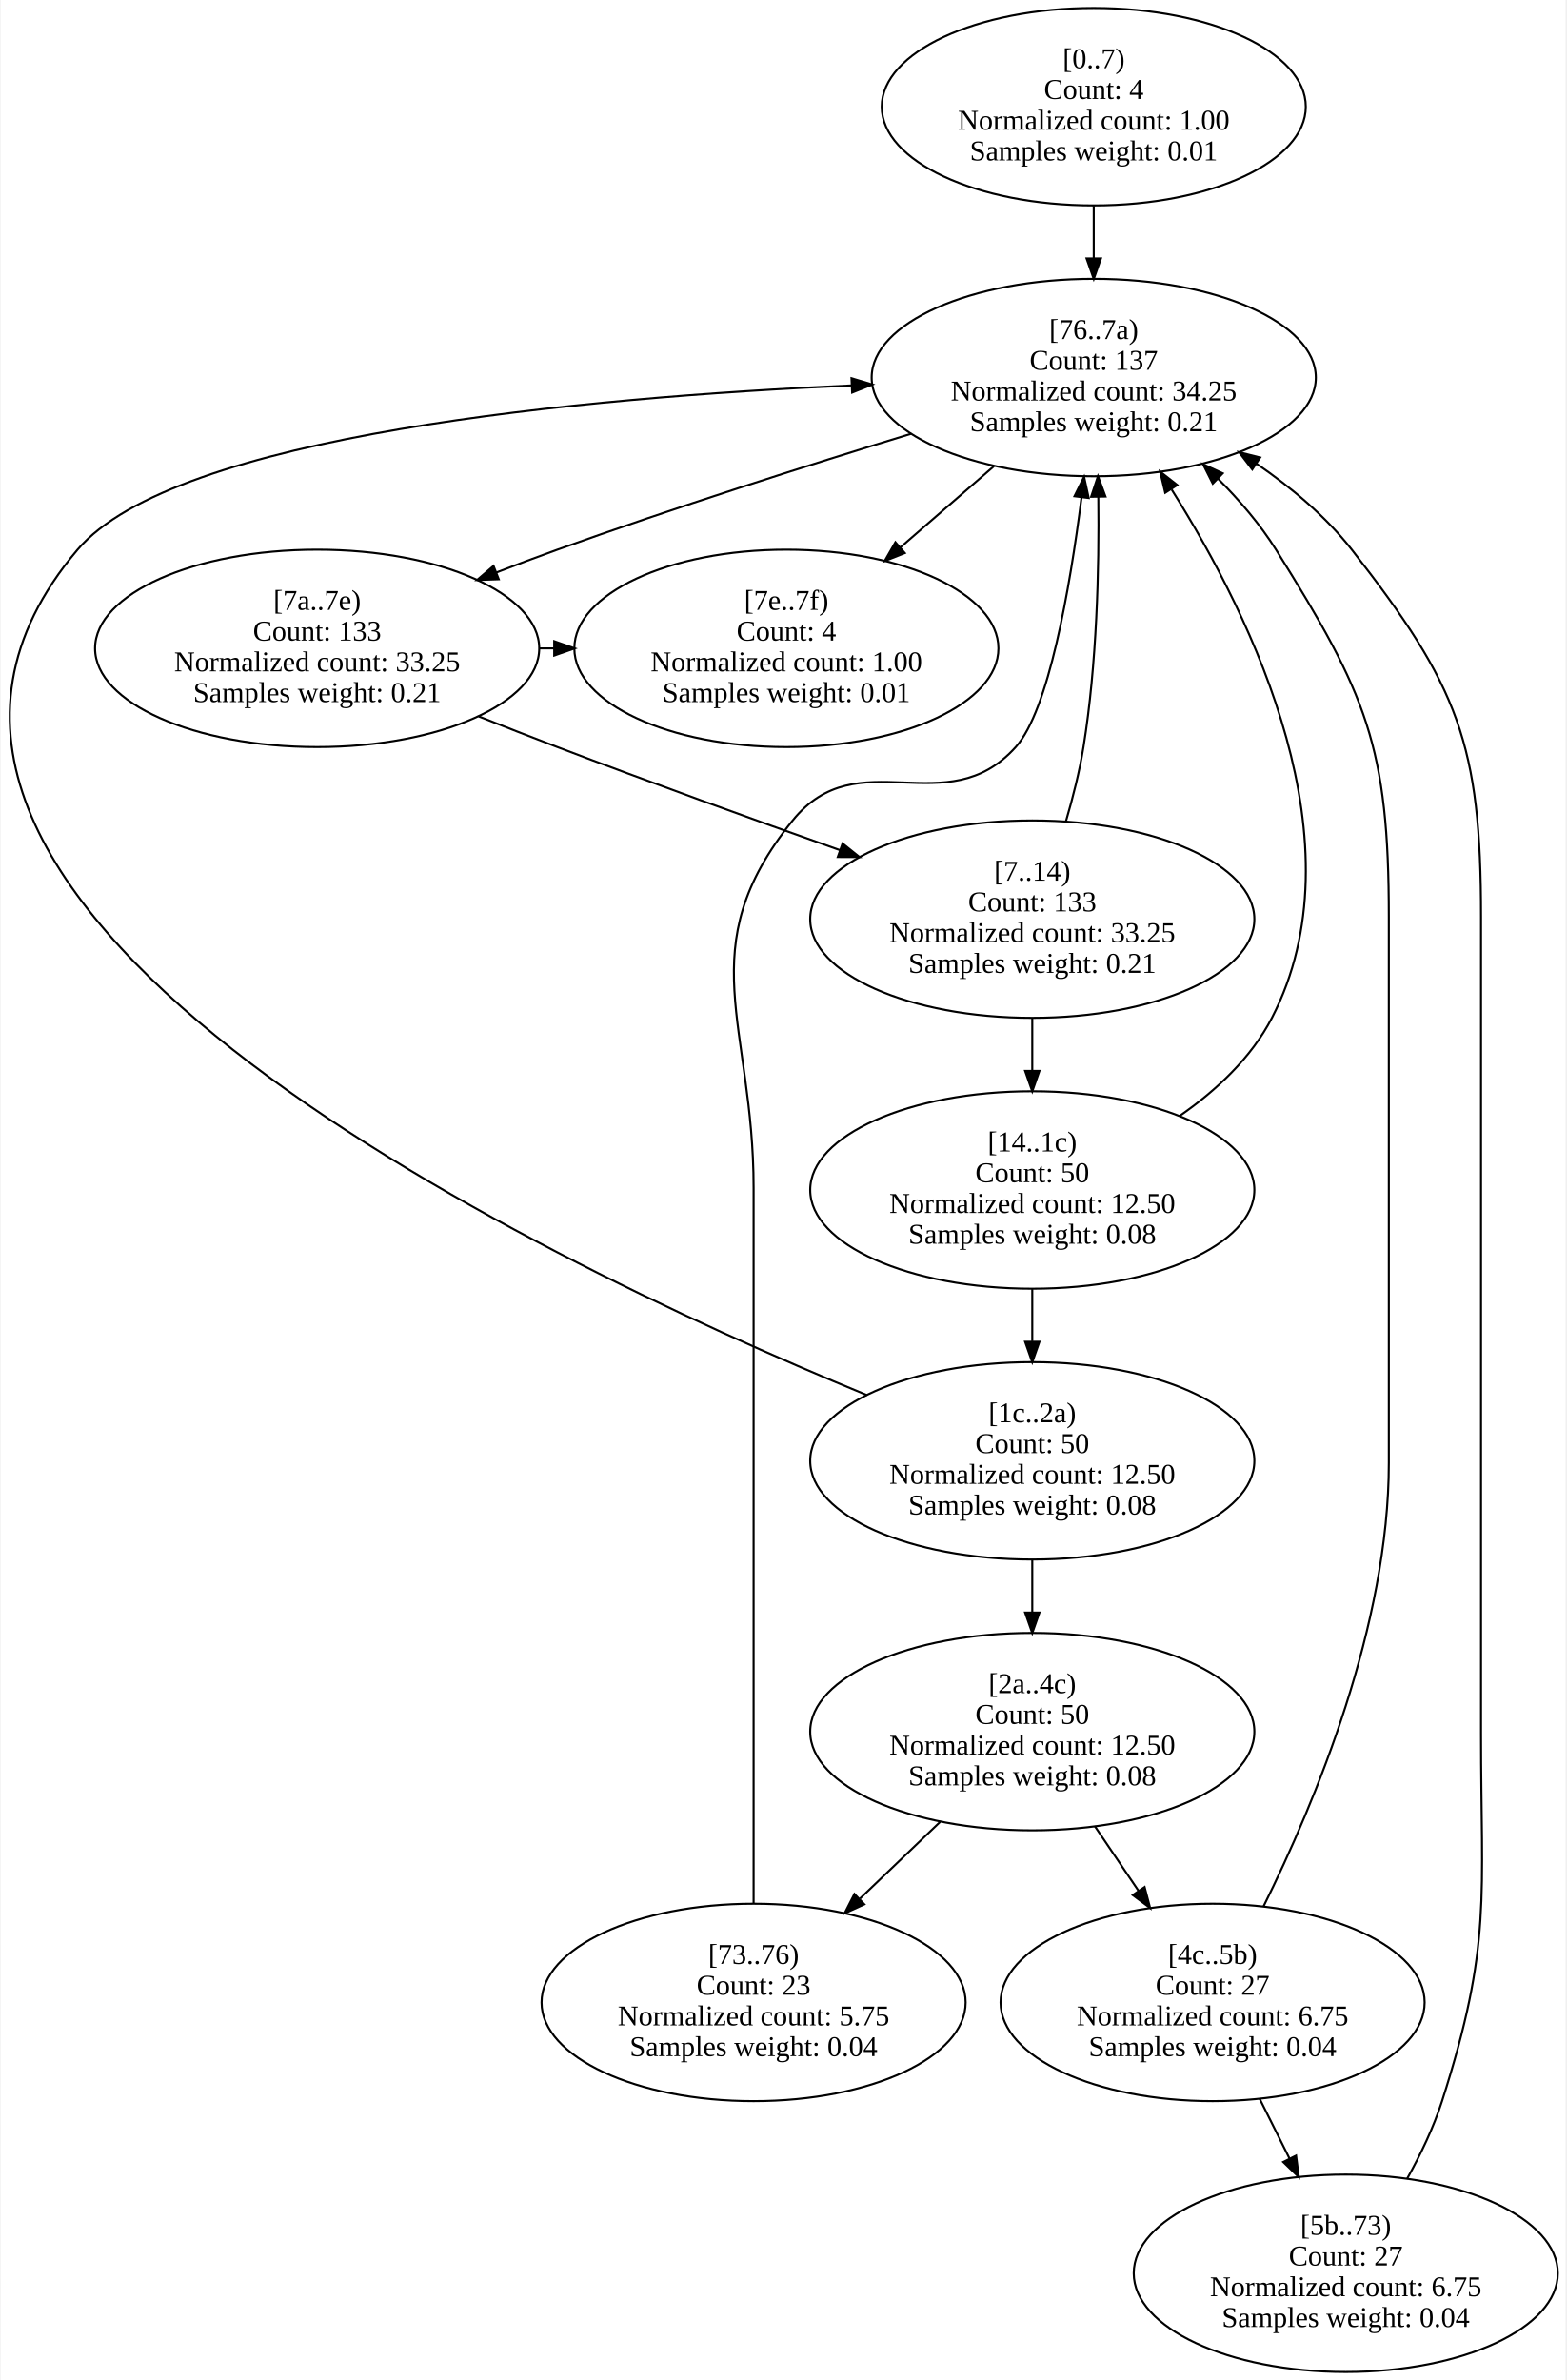
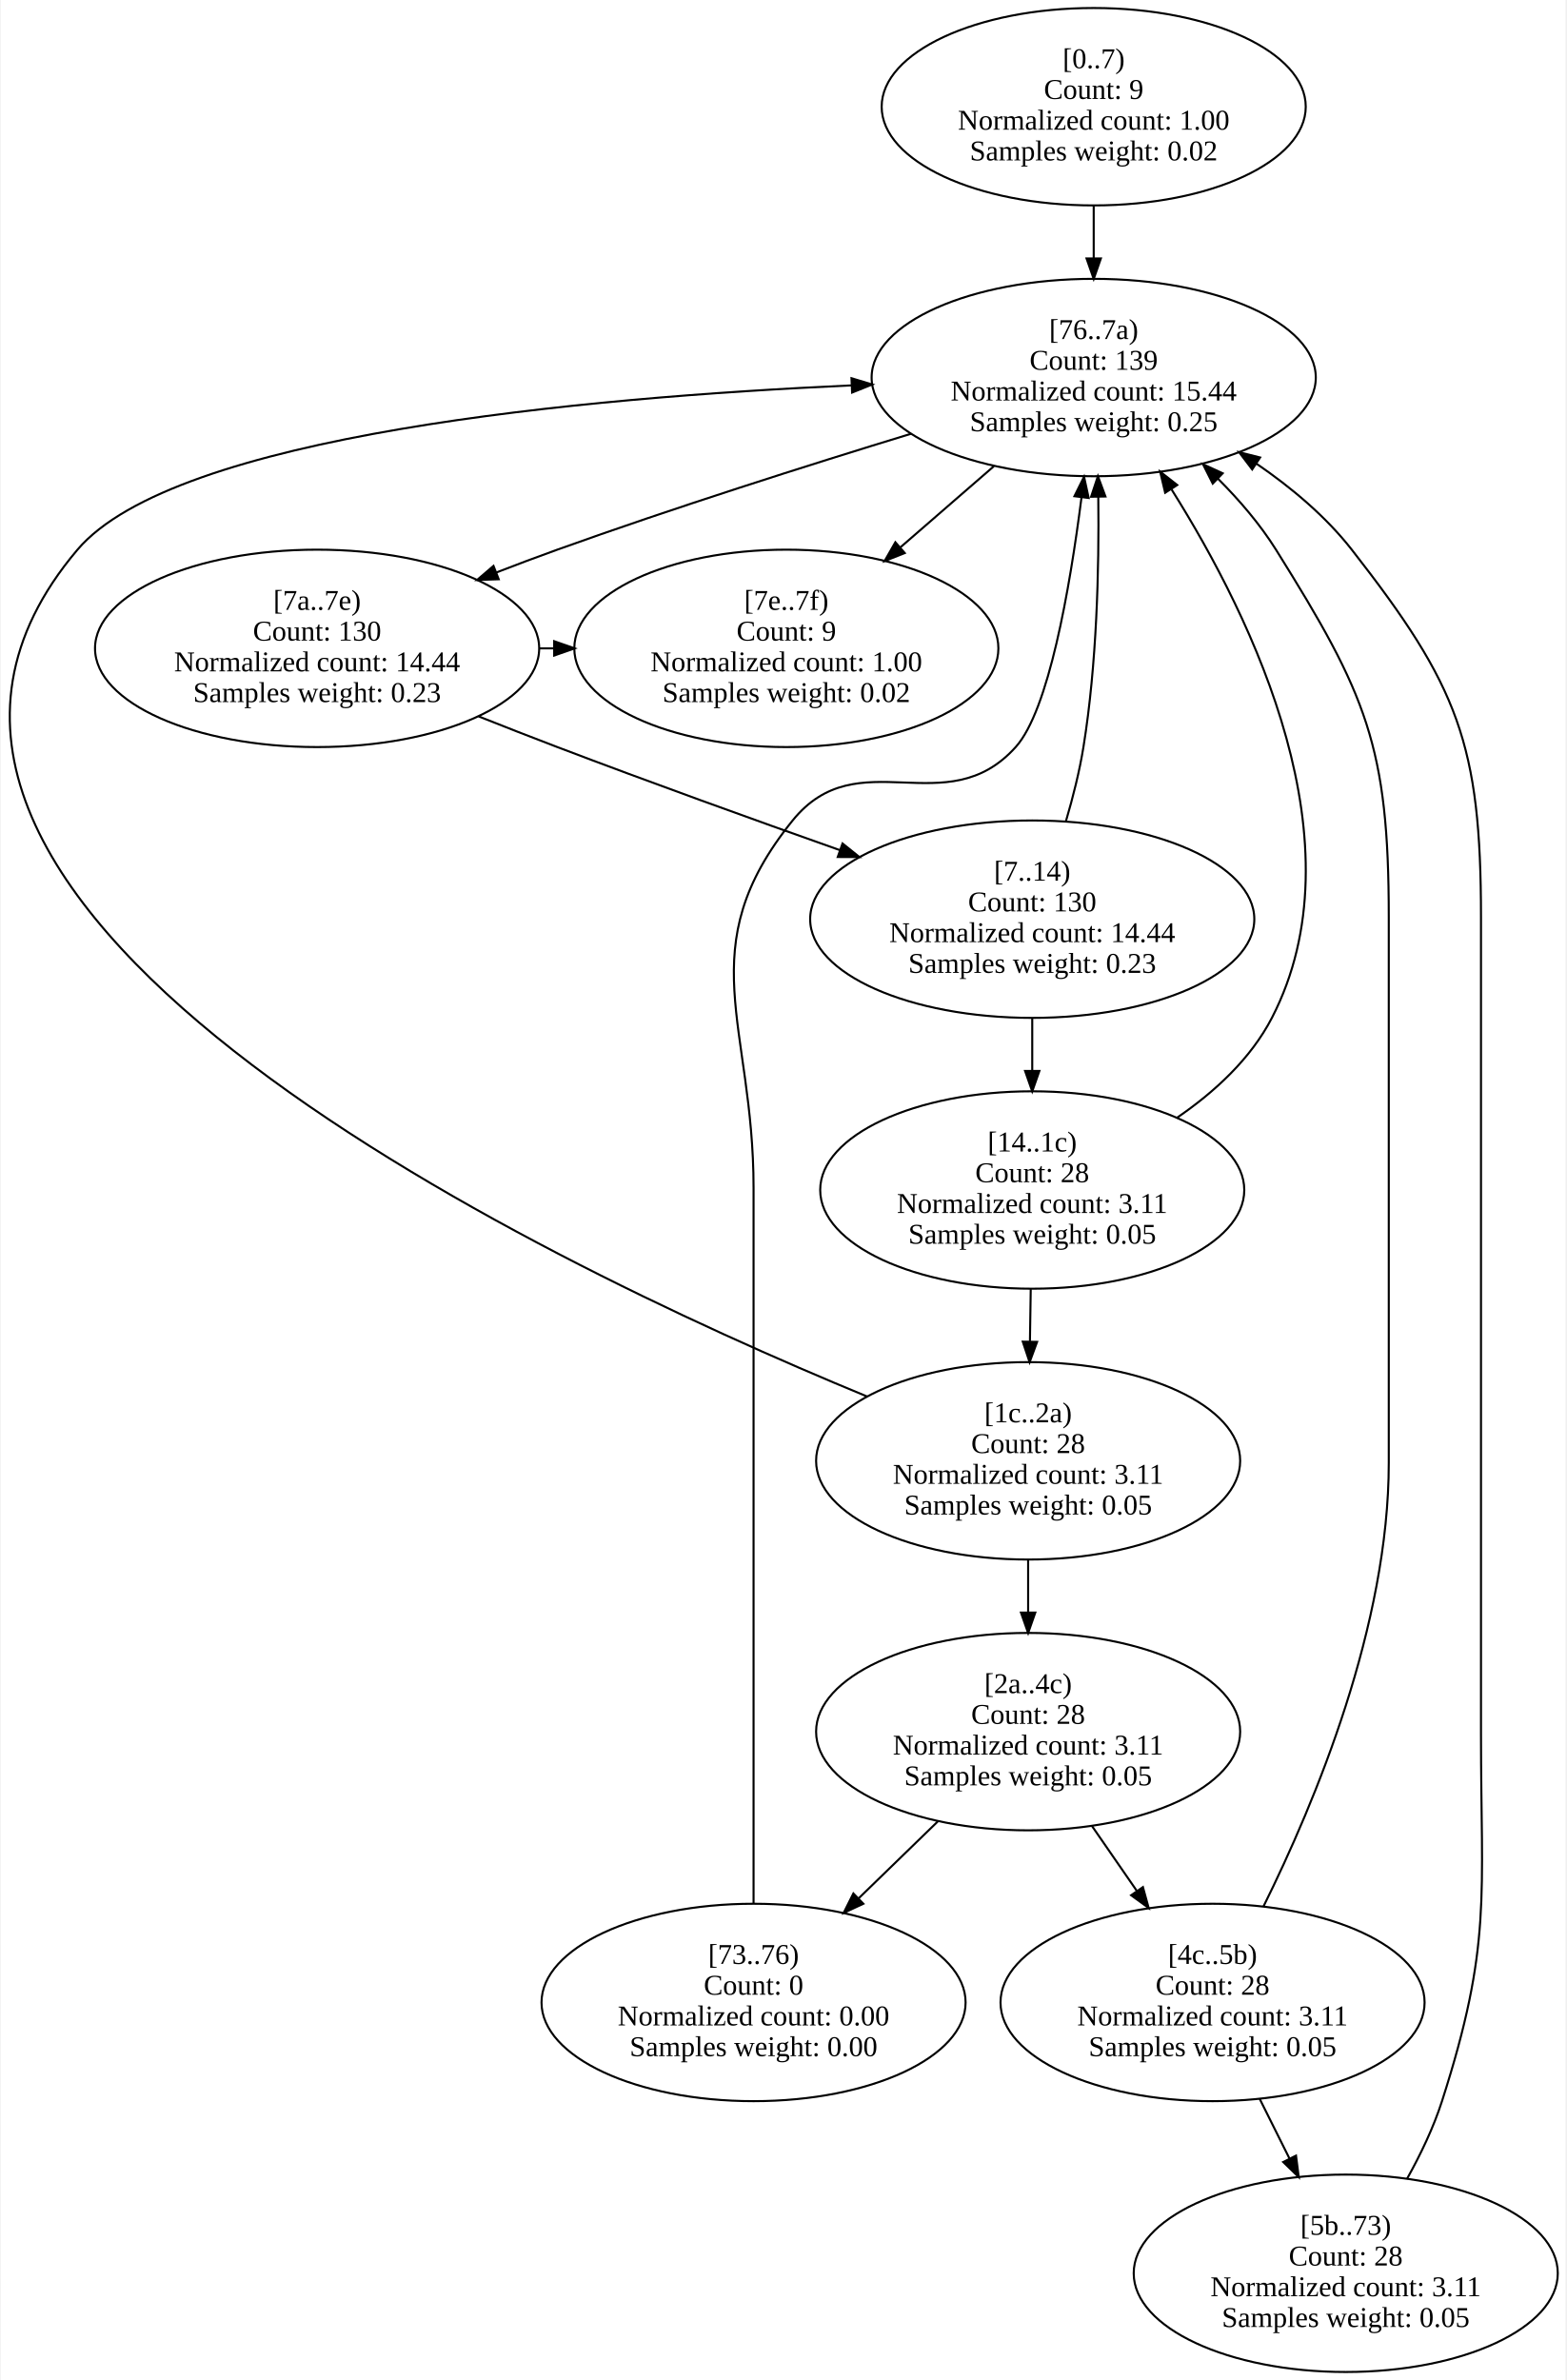
- <svg xmlns="http://www.w3.org/2000/svg" width="764pt" height="1161pt" viewBox="0.00 0.00 763.70 1161.50">
+ <svg xmlns="http://www.w3.org/2000/svg" width="764pt" height="1161pt" viewBox="0.00 0.00 763.66 1161.50">
  <g id="graph0" class="graph" transform="scale(1 1) rotate(0) translate(4 1157.5)">
-     <polygon fill="white" stroke="transparent" points="-4,4 -4,-1157.5 759.7,-1157.5 759.7,4 -4,4" />
+     <polygon fill="white" stroke="transparent" points="-4,4 -4,-1157.5 759.66,-1157.5 759.66,4 -4,4" />
    <g id="node1" class="node">
-       <ellipse fill="none" stroke="black" cx="529.46" cy="-1105.42" rx="103.48" ry="48.17" />
-       <text text-anchor="middle" x="529.46" y="-1124.22" font-family="Times New Roman,serif" font-size="14.00">[0..7)</text>
-       <text text-anchor="middle" x="529.46" y="-1109.22" font-family="Times New Roman,serif" font-size="14.00">Count: 4</text>
-       <text text-anchor="middle" x="529.46" y="-1094.22" font-family="Times New Roman,serif" font-size="14.00">Normalized count: 1.00</text>
-       <text text-anchor="middle" x="529.46" y="-1079.22" font-family="Times New Roman,serif" font-size="14.00">Samples weight: 0.01</text>
+       <ellipse fill="none" stroke="black" cx="529.42" cy="-1105.42" rx="103.48" ry="48.17" />
+       <text text-anchor="middle" x="529.42" y="-1124.22" font-family="Times New Roman,serif" font-size="14.00">[0..7)</text>
+       <text text-anchor="middle" x="529.42" y="-1109.22" font-family="Times New Roman,serif" font-size="14.00">Count: 9</text>
+       <text text-anchor="middle" x="529.42" y="-1094.22" font-family="Times New Roman,serif" font-size="14.00">Normalized count: 1.00</text>
+       <text text-anchor="middle" x="529.42" y="-1079.22" font-family="Times New Roman,serif" font-size="14.00">Samples weight: 0.02</text>
    </g>
    <g id="node9" class="node">
-       <ellipse fill="none" stroke="black" cx="529.46" cy="-973.25" rx="108.38" ry="48.17" />
-       <text text-anchor="middle" x="529.46" y="-992.05" font-family="Times New Roman,serif" font-size="14.00">[76..7a)</text>
-       <text text-anchor="middle" x="529.46" y="-977.05" font-family="Times New Roman,serif" font-size="14.00">Count: 137</text>
-       <text text-anchor="middle" x="529.46" y="-962.05" font-family="Times New Roman,serif" font-size="14.00">Normalized count: 34.25</text>
-       <text text-anchor="middle" x="529.46" y="-947.05" font-family="Times New Roman,serif" font-size="14.00">Samples weight: 0.21</text>
+       <ellipse fill="none" stroke="black" cx="529.42" cy="-973.25" rx="108.38" ry="48.17" />
+       <text text-anchor="middle" x="529.42" y="-992.05" font-family="Times New Roman,serif" font-size="14.00">[76..7a)</text>
+       <text text-anchor="middle" x="529.42" y="-977.05" font-family="Times New Roman,serif" font-size="14.00">Count: 139</text>
+       <text text-anchor="middle" x="529.42" y="-962.05" font-family="Times New Roman,serif" font-size="14.00">Normalized count: 15.44</text>
+       <text text-anchor="middle" x="529.42" y="-947.05" font-family="Times New Roman,serif" font-size="14.00">Samples weight: 0.25</text>
    </g>
    <g id="edge1" class="edge">
-       <path fill="none" stroke="black" d="M529.46,-1057.05C529.46,-1048.79 529.46,-1040.1 529.46,-1031.6" />
-       <polygon fill="black" stroke="black" points="532.96,-1031.36 529.46,-1021.36 525.96,-1031.36 532.96,-1031.36" />
+       <path fill="none" stroke="black" d="M529.42,-1057.05C529.42,-1048.79 529.42,-1040.1 529.42,-1031.6" />
+       <polygon fill="black" stroke="black" points="532.92,-1031.36 529.42,-1021.36 525.92,-1031.36 532.92,-1031.36" />
    </g>
    <g id="node2" class="node">
-       <ellipse fill="none" stroke="black" cx="499.46" cy="-708.92" rx="108.38" ry="48.17" />
-       <text text-anchor="middle" x="499.46" y="-727.72" font-family="Times New Roman,serif" font-size="14.00">[7..14)</text>
-       <text text-anchor="middle" x="499.46" y="-712.72" font-family="Times New Roman,serif" font-size="14.00">Count: 133</text>
-       <text text-anchor="middle" x="499.46" y="-697.72" font-family="Times New Roman,serif" font-size="14.00">Normalized count: 33.25</text>
-       <text text-anchor="middle" x="499.46" y="-682.72" font-family="Times New Roman,serif" font-size="14.00">Samples weight: 0.21</text>
+       <ellipse fill="none" stroke="black" cx="499.42" cy="-708.92" rx="108.38" ry="48.17" />
+       <text text-anchor="middle" x="499.42" y="-727.72" font-family="Times New Roman,serif" font-size="14.00">[7..14)</text>
+       <text text-anchor="middle" x="499.42" y="-712.72" font-family="Times New Roman,serif" font-size="14.00">Count: 130</text>
+       <text text-anchor="middle" x="499.42" y="-697.72" font-family="Times New Roman,serif" font-size="14.00">Normalized count: 14.44</text>
+       <text text-anchor="middle" x="499.42" y="-682.72" font-family="Times New Roman,serif" font-size="14.00">Samples weight: 0.23</text>
    </g>
    <g id="node3" class="node">
-       <ellipse fill="none" stroke="black" cx="499.46" cy="-576.75" rx="108.38" ry="48.17" />
-       <text text-anchor="middle" x="499.46" y="-595.55" font-family="Times New Roman,serif" font-size="14.00">[14..1c)</text>
-       <text text-anchor="middle" x="499.46" y="-580.55" font-family="Times New Roman,serif" font-size="14.00">Count: 50</text>
-       <text text-anchor="middle" x="499.46" y="-565.55" font-family="Times New Roman,serif" font-size="14.00">Normalized count: 12.50</text>
-       <text text-anchor="middle" x="499.46" y="-550.55" font-family="Times New Roman,serif" font-size="14.00">Samples weight: 0.08</text>
+       <ellipse fill="none" stroke="black" cx="499.42" cy="-576.75" rx="103.48" ry="48.17" />
+       <text text-anchor="middle" x="499.42" y="-595.55" font-family="Times New Roman,serif" font-size="14.00">[14..1c)</text>
+       <text text-anchor="middle" x="499.42" y="-580.55" font-family="Times New Roman,serif" font-size="14.00">Count: 28</text>
+       <text text-anchor="middle" x="499.42" y="-565.55" font-family="Times New Roman,serif" font-size="14.00">Normalized count: 3.11</text>
+       <text text-anchor="middle" x="499.42" y="-550.55" font-family="Times New Roman,serif" font-size="14.00">Samples weight: 0.05</text>
    </g>
    <g id="edge3" class="edge">
-       <path fill="none" stroke="black" d="M499.46,-660.55C499.46,-652.29 499.46,-643.6 499.46,-635.1" />
-       <polygon fill="black" stroke="black" points="502.96,-634.86 499.46,-624.86 495.96,-634.86 502.96,-634.86" />
+       <path fill="none" stroke="black" d="M499.42,-660.55C499.42,-652.29 499.42,-643.6 499.42,-635.1" />
+       <polygon fill="black" stroke="black" points="502.92,-634.86 499.42,-624.86 495.92,-634.86 502.92,-634.86" />
    </g>
    <g id="edge2" class="edge">
-       <path fill="none" stroke="black" d="M515.94,-756.86C519.37,-768.53 522.54,-781.1 524.46,-793 530.98,-833.42 532.12,-879.62 531.69,-914.99" />
-       <polygon fill="black" stroke="black" points="528.19,-915.07 531.52,-925.13 535.19,-915.19 528.19,-915.07" />
+       <path fill="none" stroke="black" d="M515.9,-756.86C519.34,-768.53 522.5,-781.1 524.42,-793 530.95,-833.42 532.09,-879.62 531.65,-914.99" />
+       <polygon fill="black" stroke="black" points="528.15,-915.07 531.48,-925.13 535.15,-915.19 528.15,-915.07" />
    </g>
    <g id="node4" class="node">
-       <ellipse fill="none" stroke="black" cx="499.46" cy="-444.58" rx="108.38" ry="48.17" />
-       <text text-anchor="middle" x="499.46" y="-463.38" font-family="Times New Roman,serif" font-size="14.00">[1c..2a)</text>
-       <text text-anchor="middle" x="499.46" y="-448.38" font-family="Times New Roman,serif" font-size="14.00">Count: 50</text>
-       <text text-anchor="middle" x="499.46" y="-433.38" font-family="Times New Roman,serif" font-size="14.00">Normalized count: 12.50</text>
-       <text text-anchor="middle" x="499.46" y="-418.38" font-family="Times New Roman,serif" font-size="14.00">Samples weight: 0.08</text>
+       <ellipse fill="none" stroke="black" cx="497.42" cy="-444.58" rx="103.48" ry="48.17" />
+       <text text-anchor="middle" x="497.42" y="-463.38" font-family="Times New Roman,serif" font-size="14.00">[1c..2a)</text>
+       <text text-anchor="middle" x="497.42" y="-448.38" font-family="Times New Roman,serif" font-size="14.00">Count: 28</text>
+       <text text-anchor="middle" x="497.42" y="-433.38" font-family="Times New Roman,serif" font-size="14.00">Normalized count: 3.11</text>
+       <text text-anchor="middle" x="497.42" y="-418.38" font-family="Times New Roman,serif" font-size="14.00">Samples weight: 0.05</text>
    </g>
    <g id="edge5" class="edge">
-       <path fill="none" stroke="black" d="M499.46,-528.39C499.46,-520.12 499.46,-511.44 499.46,-502.93" />
-       <polygon fill="black" stroke="black" points="502.96,-502.69 499.46,-492.69 495.96,-502.69 502.96,-502.69" />
+       <path fill="none" stroke="black" d="M498.69,-528.39C498.56,-520.12 498.43,-511.44 498.3,-502.93" />
+       <polygon fill="black" stroke="black" points="501.8,-502.64 498.14,-492.69 494.8,-502.74 501.8,-502.64" />
    </g>
    <g id="edge4" class="edge">
-       <path fill="none" stroke="black" d="M571.19,-612.75C589.24,-625.27 606.34,-641.24 616.46,-660.83 660.12,-745.39 607.8,-854.52 567.48,-918.6" />
-       <polygon fill="black" stroke="black" points="564.33,-917.03 561.88,-927.34 570.22,-920.8 564.33,-917.03" />
+       <path fill="none" stroke="black" d="M569.92,-611.91C588.42,-624.55 606.07,-640.8 616.42,-660.83 660.08,-745.39 607.76,-854.52 567.44,-918.6" />
+       <polygon fill="black" stroke="black" points="564.29,-917.03 561.84,-927.34 570.18,-920.8 564.29,-917.03" />
    </g>
    <g id="node5" class="node">
-       <ellipse fill="none" stroke="black" cx="499.46" cy="-312.42" rx="108.38" ry="48.17" />
-       <text text-anchor="middle" x="499.46" y="-331.22" font-family="Times New Roman,serif" font-size="14.00">[2a..4c)</text>
-       <text text-anchor="middle" x="499.46" y="-316.22" font-family="Times New Roman,serif" font-size="14.00">Count: 50</text>
-       <text text-anchor="middle" x="499.46" y="-301.22" font-family="Times New Roman,serif" font-size="14.00">Normalized count: 12.50</text>
-       <text text-anchor="middle" x="499.46" y="-286.22" font-family="Times New Roman,serif" font-size="14.00">Samples weight: 0.08</text>
+       <ellipse fill="none" stroke="black" cx="497.42" cy="-312.42" rx="103.48" ry="48.17" />
+       <text text-anchor="middle" x="497.42" y="-331.22" font-family="Times New Roman,serif" font-size="14.00">[2a..4c)</text>
+       <text text-anchor="middle" x="497.42" y="-316.22" font-family="Times New Roman,serif" font-size="14.00">Count: 28</text>
+       <text text-anchor="middle" x="497.42" y="-301.22" font-family="Times New Roman,serif" font-size="14.00">Normalized count: 3.11</text>
+       <text text-anchor="middle" x="497.42" y="-286.22" font-family="Times New Roman,serif" font-size="14.00">Samples weight: 0.05</text>
    </g>
    <g id="edge7" class="edge">
-       <path fill="none" stroke="black" d="M499.46,-396.22C499.46,-387.95 499.46,-379.27 499.46,-370.77" />
-       <polygon fill="black" stroke="black" points="502.96,-370.52 499.46,-360.52 495.96,-370.52 502.96,-370.52" />
+       <path fill="none" stroke="black" d="M497.42,-396.22C497.42,-387.95 497.42,-379.27 497.42,-370.77" />
+       <polygon fill="black" stroke="black" points="500.92,-370.52 497.42,-360.52 493.92,-370.52 500.92,-370.52" />
    </g>
    <g id="edge6" class="edge">
-       <path fill="none" stroke="black" d="M418.76,-476.66C250.64,-545.79 -110.06,-719.61 33.46,-889.17 80.91,-945.23 280.22,-963.49 411.29,-969.42" />
-       <polygon fill="black" stroke="black" points="411.24,-972.92 421.39,-969.86 411.55,-965.92 411.24,-972.92" />
+       <path fill="none" stroke="black" d="M418.91,-475.94C252.26,-544.65 -110.31,-719.36 33.42,-889.17 80.87,-945.23 280.18,-963.49 411.25,-969.42" />
+       <polygon fill="black" stroke="black" points="411.21,-972.92 421.35,-969.86 411.51,-965.92 411.21,-972.92" />
    </g>
    <g id="node6" class="node">
-       <ellipse fill="none" stroke="black" cx="587.46" cy="-180.25" rx="103.48" ry="48.17" />
-       <text text-anchor="middle" x="587.46" y="-199.05" font-family="Times New Roman,serif" font-size="14.00">[4c..5b)</text>
-       <text text-anchor="middle" x="587.46" y="-184.05" font-family="Times New Roman,serif" font-size="14.00">Count: 27</text>
-       <text text-anchor="middle" x="587.46" y="-169.05" font-family="Times New Roman,serif" font-size="14.00">Normalized count: 6.75</text>
-       <text text-anchor="middle" x="587.46" y="-154.05" font-family="Times New Roman,serif" font-size="14.00">Samples weight: 0.04</text>
+       <ellipse fill="none" stroke="black" cx="587.42" cy="-180.25" rx="103.48" ry="48.17" />
+       <text text-anchor="middle" x="587.42" y="-199.05" font-family="Times New Roman,serif" font-size="14.00">[4c..5b)</text>
+       <text text-anchor="middle" x="587.42" y="-184.05" font-family="Times New Roman,serif" font-size="14.00">Count: 28</text>
+       <text text-anchor="middle" x="587.42" y="-169.05" font-family="Times New Roman,serif" font-size="14.00">Normalized count: 3.11</text>
+       <text text-anchor="middle" x="587.42" y="-154.05" font-family="Times New Roman,serif" font-size="14.00">Samples weight: 0.05</text>
    </g>
    <g id="edge9" class="edge">
-       <path fill="none" stroke="black" d="M529.99,-266.26C536.88,-256.06 544.26,-245.14 551.36,-234.64" />
-       <polygon fill="black" stroke="black" points="554.28,-236.58 556.98,-226.33 548.48,-232.65 554.28,-236.58" />
+       <path fill="none" stroke="black" d="M528.64,-266.26C535.69,-256.06 543.24,-245.14 550.5,-234.64" />
+       <polygon fill="black" stroke="black" points="553.44,-236.55 556.25,-226.33 547.68,-232.57 553.44,-236.55" />
    </g>
    <g id="node8" class="node">
-       <ellipse fill="none" stroke="black" cx="363.46" cy="-180.25" rx="103.48" ry="48.17" />
-       <text text-anchor="middle" x="363.46" y="-199.05" font-family="Times New Roman,serif" font-size="14.00">[73..76)</text>
-       <text text-anchor="middle" x="363.46" y="-184.05" font-family="Times New Roman,serif" font-size="14.00">Count: 23</text>
-       <text text-anchor="middle" x="363.46" y="-169.05" font-family="Times New Roman,serif" font-size="14.00">Normalized count: 5.75</text>
-       <text text-anchor="middle" x="363.46" y="-154.05" font-family="Times New Roman,serif" font-size="14.00">Samples weight: 0.04</text>
+       <ellipse fill="none" stroke="black" cx="363.42" cy="-180.25" rx="103.48" ry="48.17" />
+       <text text-anchor="middle" x="363.42" y="-199.05" font-family="Times New Roman,serif" font-size="14.00">[73..76)</text>
+       <text text-anchor="middle" x="363.42" y="-184.05" font-family="Times New Roman,serif" font-size="14.00">Count: 0</text>
+       <text text-anchor="middle" x="363.42" y="-169.05" font-family="Times New Roman,serif" font-size="14.00">Normalized count: 0.00</text>
+       <text text-anchor="middle" x="363.42" y="-154.05" font-family="Times New Roman,serif" font-size="14.00">Samples weight: 0.00</text>
    </g>
    <g id="edge8" class="edge">
-       <path fill="none" stroke="black" d="M454.55,-268.43C442,-256.43 428.26,-243.28 415.35,-230.92" />
-       <polygon fill="black" stroke="black" points="417.5,-228.13 407.86,-223.74 412.66,-233.19 417.5,-228.13" />
+       <path fill="none" stroke="black" d="M453.54,-268.79C441.16,-256.77 427.59,-243.58 414.81,-231.17" />
+       <polygon fill="black" stroke="black" points="417.01,-228.42 407.39,-223.97 412.13,-233.45 417.01,-228.42" />
    </g>
    <g id="node7" class="node">
-       <ellipse fill="none" stroke="black" cx="652.46" cy="-48.08" rx="103.48" ry="48.17" />
-       <text text-anchor="middle" x="652.46" y="-66.88" font-family="Times New Roman,serif" font-size="14.00">[5b..73)</text>
-       <text text-anchor="middle" x="652.46" y="-51.88" font-family="Times New Roman,serif" font-size="14.00">Count: 27</text>
-       <text text-anchor="middle" x="652.46" y="-36.88" font-family="Times New Roman,serif" font-size="14.00">Normalized count: 6.75</text>
-       <text text-anchor="middle" x="652.46" y="-21.88" font-family="Times New Roman,serif" font-size="14.00">Samples weight: 0.04</text>
+       <ellipse fill="none" stroke="black" cx="652.42" cy="-48.08" rx="103.48" ry="48.17" />
+       <text text-anchor="middle" x="652.42" y="-66.88" font-family="Times New Roman,serif" font-size="14.00">[5b..73)</text>
+       <text text-anchor="middle" x="652.42" y="-51.88" font-family="Times New Roman,serif" font-size="14.00">Count: 28</text>
+       <text text-anchor="middle" x="652.42" y="-36.88" font-family="Times New Roman,serif" font-size="14.00">Normalized count: 3.11</text>
+       <text text-anchor="middle" x="652.42" y="-21.88" font-family="Times New Roman,serif" font-size="14.00">Samples weight: 0.05</text>
    </g>
    <g id="edge11" class="edge">
-       <path fill="none" stroke="black" d="M610.37,-133.36C615.08,-123.93 620.09,-113.91 624.94,-104.19" />
-       <polygon fill="black" stroke="black" points="628.19,-105.51 629.53,-95 621.93,-102.38 628.19,-105.51" />
+       <path fill="none" stroke="black" d="M610.34,-133.36C615.04,-123.93 620.05,-113.91 624.9,-104.19" />
+       <polygon fill="black" stroke="black" points="628.15,-105.51 629.49,-95 621.89,-102.38 628.15,-105.51" />
    </g>
    <g id="edge10" class="edge">
-       <path fill="none" stroke="black" d="M612.33,-227.15C637.73,-278.38 673.46,-364.5 673.46,-443.58 673.46,-709.92 673.46,-709.92 673.46,-709.92 673.46,-793.25 662.63,-818.51 618.46,-889.17 610.72,-901.54 600.68,-913.29 590.14,-923.84" />
-       <polygon fill="black" stroke="black" points="587.54,-921.49 582.79,-930.95 592.41,-926.52 587.54,-921.49" />
+       <path fill="none" stroke="black" d="M612.29,-227.15C637.69,-278.38 673.42,-364.5 673.42,-443.58 673.42,-709.92 673.42,-709.92 673.42,-709.92 673.42,-793.25 662.59,-818.51 618.42,-889.17 610.68,-901.54 600.64,-913.29 590.1,-923.84" />
+       <polygon fill="black" stroke="black" points="587.51,-921.49 582.75,-930.95 592.37,-926.52 587.51,-921.49" />
    </g>
    <g id="edge12" class="edge">
-       <path fill="none" stroke="black" d="M682.33,-94.12C689,-106.05 695.31,-119.23 699.46,-132.17 723.91,-208.46 718.46,-231.3 718.46,-311.42 718.46,-709.92 718.46,-709.92 718.46,-709.92 718.46,-794.36 707.43,-822.61 655.46,-889.17 642.78,-905.41 626,-919.51 608.84,-931.25" />
-       <polygon fill="black" stroke="black" points="606.81,-928.4 600.4,-936.83 610.67,-934.24 606.81,-928.4" />
+       <path fill="none" stroke="black" d="M682.29,-94.12C688.96,-106.05 695.27,-119.23 699.42,-132.17 723.87,-208.46 718.42,-231.3 718.42,-311.42 718.42,-709.92 718.42,-709.92 718.42,-709.92 718.42,-794.36 707.39,-822.61 655.42,-889.17 642.74,-905.41 625.96,-919.51 608.8,-931.25" />
+       <polygon fill="black" stroke="black" points="606.77,-928.4 600.36,-936.83 610.63,-934.24 606.77,-928.4" />
    </g>
    <g id="edge13" class="edge">
-       <path fill="none" stroke="black" d="M363.46,-228.64C363.46,-281.18 363.46,-368.44 363.46,-443.58 363.46,-577.75 363.46,-577.75 363.46,-577.75 363.46,-657.86 332.16,-694.64 382.46,-757 414.49,-796.71 457.42,-754.99 491.46,-793 507.39,-810.79 517.7,-869.37 523.51,-914.78" />
-       <polygon fill="black" stroke="black" points="520.05,-915.33 524.75,-924.83 527,-914.47 520.05,-915.33" />
+       <path fill="none" stroke="black" d="M363.42,-228.64C363.42,-281.18 363.42,-368.44 363.42,-443.58 363.42,-577.75 363.42,-577.75 363.42,-577.75 363.42,-657.86 332.13,-694.64 382.42,-757 414.45,-796.71 457.38,-754.99 491.42,-793 507.35,-810.79 517.67,-869.37 523.47,-914.78" />
+       <polygon fill="black" stroke="black" points="520.01,-915.33 524.71,-924.83 526.96,-914.47 520.01,-915.33" />
    </g>
    <g id="node10" class="node">
-       <ellipse fill="none" stroke="black" cx="150.46" cy="-841.08" rx="108.38" ry="48.17" />
-       <text text-anchor="middle" x="150.46" y="-859.88" font-family="Times New Roman,serif" font-size="14.00">[7a..7e)</text>
-       <text text-anchor="middle" x="150.46" y="-844.88" font-family="Times New Roman,serif" font-size="14.00">Count: 133</text>
-       <text text-anchor="middle" x="150.46" y="-829.88" font-family="Times New Roman,serif" font-size="14.00">Normalized count: 33.25</text>
-       <text text-anchor="middle" x="150.46" y="-814.88" font-family="Times New Roman,serif" font-size="14.00">Samples weight: 0.21</text>
+       <ellipse fill="none" stroke="black" cx="150.42" cy="-841.08" rx="108.38" ry="48.17" />
+       <text text-anchor="middle" x="150.42" y="-859.88" font-family="Times New Roman,serif" font-size="14.00">[7a..7e)</text>
+       <text text-anchor="middle" x="150.42" y="-844.88" font-family="Times New Roman,serif" font-size="14.00">Count: 130</text>
+       <text text-anchor="middle" x="150.42" y="-829.88" font-family="Times New Roman,serif" font-size="14.00">Normalized count: 14.44</text>
+       <text text-anchor="middle" x="150.42" y="-814.88" font-family="Times New Roman,serif" font-size="14.00">Samples weight: 0.23</text>
    </g>
    <g id="edge15" class="edge">
-       <path fill="none" stroke="black" d="M440.37,-945.83C389.42,-930.26 324.49,-909.65 267.46,-889.17 257.85,-885.72 247.87,-881.96 237.96,-878.13" />
-       <polygon fill="black" stroke="black" points="239.09,-874.81 228.5,-874.44 236.54,-881.33 239.09,-874.81" />
+       <path fill="none" stroke="black" d="M440.33,-945.83C389.38,-930.26 324.45,-909.65 267.42,-889.17 257.81,-885.72 247.83,-881.96 237.92,-878.13" />
+       <polygon fill="black" stroke="black" points="239.05,-874.81 228.46,-874.44 236.5,-881.33 239.05,-874.81" />
    </g>
    <g id="node11" class="node">
-       <ellipse fill="none" stroke="black" cx="379.46" cy="-841.08" rx="103.48" ry="48.17" />
-       <text text-anchor="middle" x="379.46" y="-859.88" font-family="Times New Roman,serif" font-size="14.00">[7e..7f)</text>
-       <text text-anchor="middle" x="379.46" y="-844.88" font-family="Times New Roman,serif" font-size="14.00">Count: 4</text>
-       <text text-anchor="middle" x="379.46" y="-829.88" font-family="Times New Roman,serif" font-size="14.00">Normalized count: 1.00</text>
-       <text text-anchor="middle" x="379.46" y="-814.88" font-family="Times New Roman,serif" font-size="14.00">Samples weight: 0.01</text>
+       <ellipse fill="none" stroke="black" cx="379.42" cy="-841.08" rx="103.48" ry="48.17" />
+       <text text-anchor="middle" x="379.42" y="-859.88" font-family="Times New Roman,serif" font-size="14.00">[7e..7f)</text>
+       <text text-anchor="middle" x="379.42" y="-844.88" font-family="Times New Roman,serif" font-size="14.00">Count: 9</text>
+       <text text-anchor="middle" x="379.42" y="-829.88" font-family="Times New Roman,serif" font-size="14.00">Normalized count: 1.00</text>
+       <text text-anchor="middle" x="379.42" y="-814.88" font-family="Times New Roman,serif" font-size="14.00">Samples weight: 0.02</text>
    </g>
    <g id="edge14" class="edge">
-       <path fill="none" stroke="black" d="M480.76,-929.99C466.19,-917.34 450.1,-903.39 435.12,-890.39" />
-       <polygon fill="black" stroke="black" points="437.25,-887.6 427.4,-883.69 432.66,-892.88 437.25,-887.6" />
+       <path fill="none" stroke="black" d="M480.72,-929.99C466.15,-917.34 450.06,-903.39 435.08,-890.39" />
+       <polygon fill="black" stroke="black" points="437.21,-887.6 427.36,-883.69 432.62,-892.88 437.21,-887.6" />
    </g>
    <g id="edge16" class="edge">
-       <path fill="none" stroke="black" d="M229.28,-807.88C242.01,-802.82 255.08,-797.71 267.46,-793 312.72,-775.79 363.32,-757.56 405.67,-742.57" />
-       <polygon fill="black" stroke="black" points="406.88,-745.86 415.14,-739.23 404.54,-739.26 406.88,-745.86" />
+       <path fill="none" stroke="black" d="M229.24,-807.88C241.97,-802.82 255.04,-797.71 267.42,-793 312.68,-775.79 363.28,-757.56 405.64,-742.57" />
+       <polygon fill="black" stroke="black" points="406.84,-745.86 415.1,-739.23 404.5,-739.26 406.84,-745.86" />
    </g>
    <g id="edge17" class="edge">
-       <path fill="none" stroke="black" d="M258.7,-841.08C261.15,-841.08 263.6,-841.08 266.06,-841.08" />
-       <polygon fill="black" stroke="black" points="266.15,-844.58 276.15,-841.08 266.15,-837.58 266.15,-844.58" />
+       <path fill="none" stroke="black" d="M258.66,-841.08C261.11,-841.08 263.57,-841.08 266.02,-841.08" />
+       <polygon fill="black" stroke="black" points="266.11,-844.58 276.11,-841.08 266.11,-837.58 266.11,-844.58" />
    </g>
  </g>
</svg>
